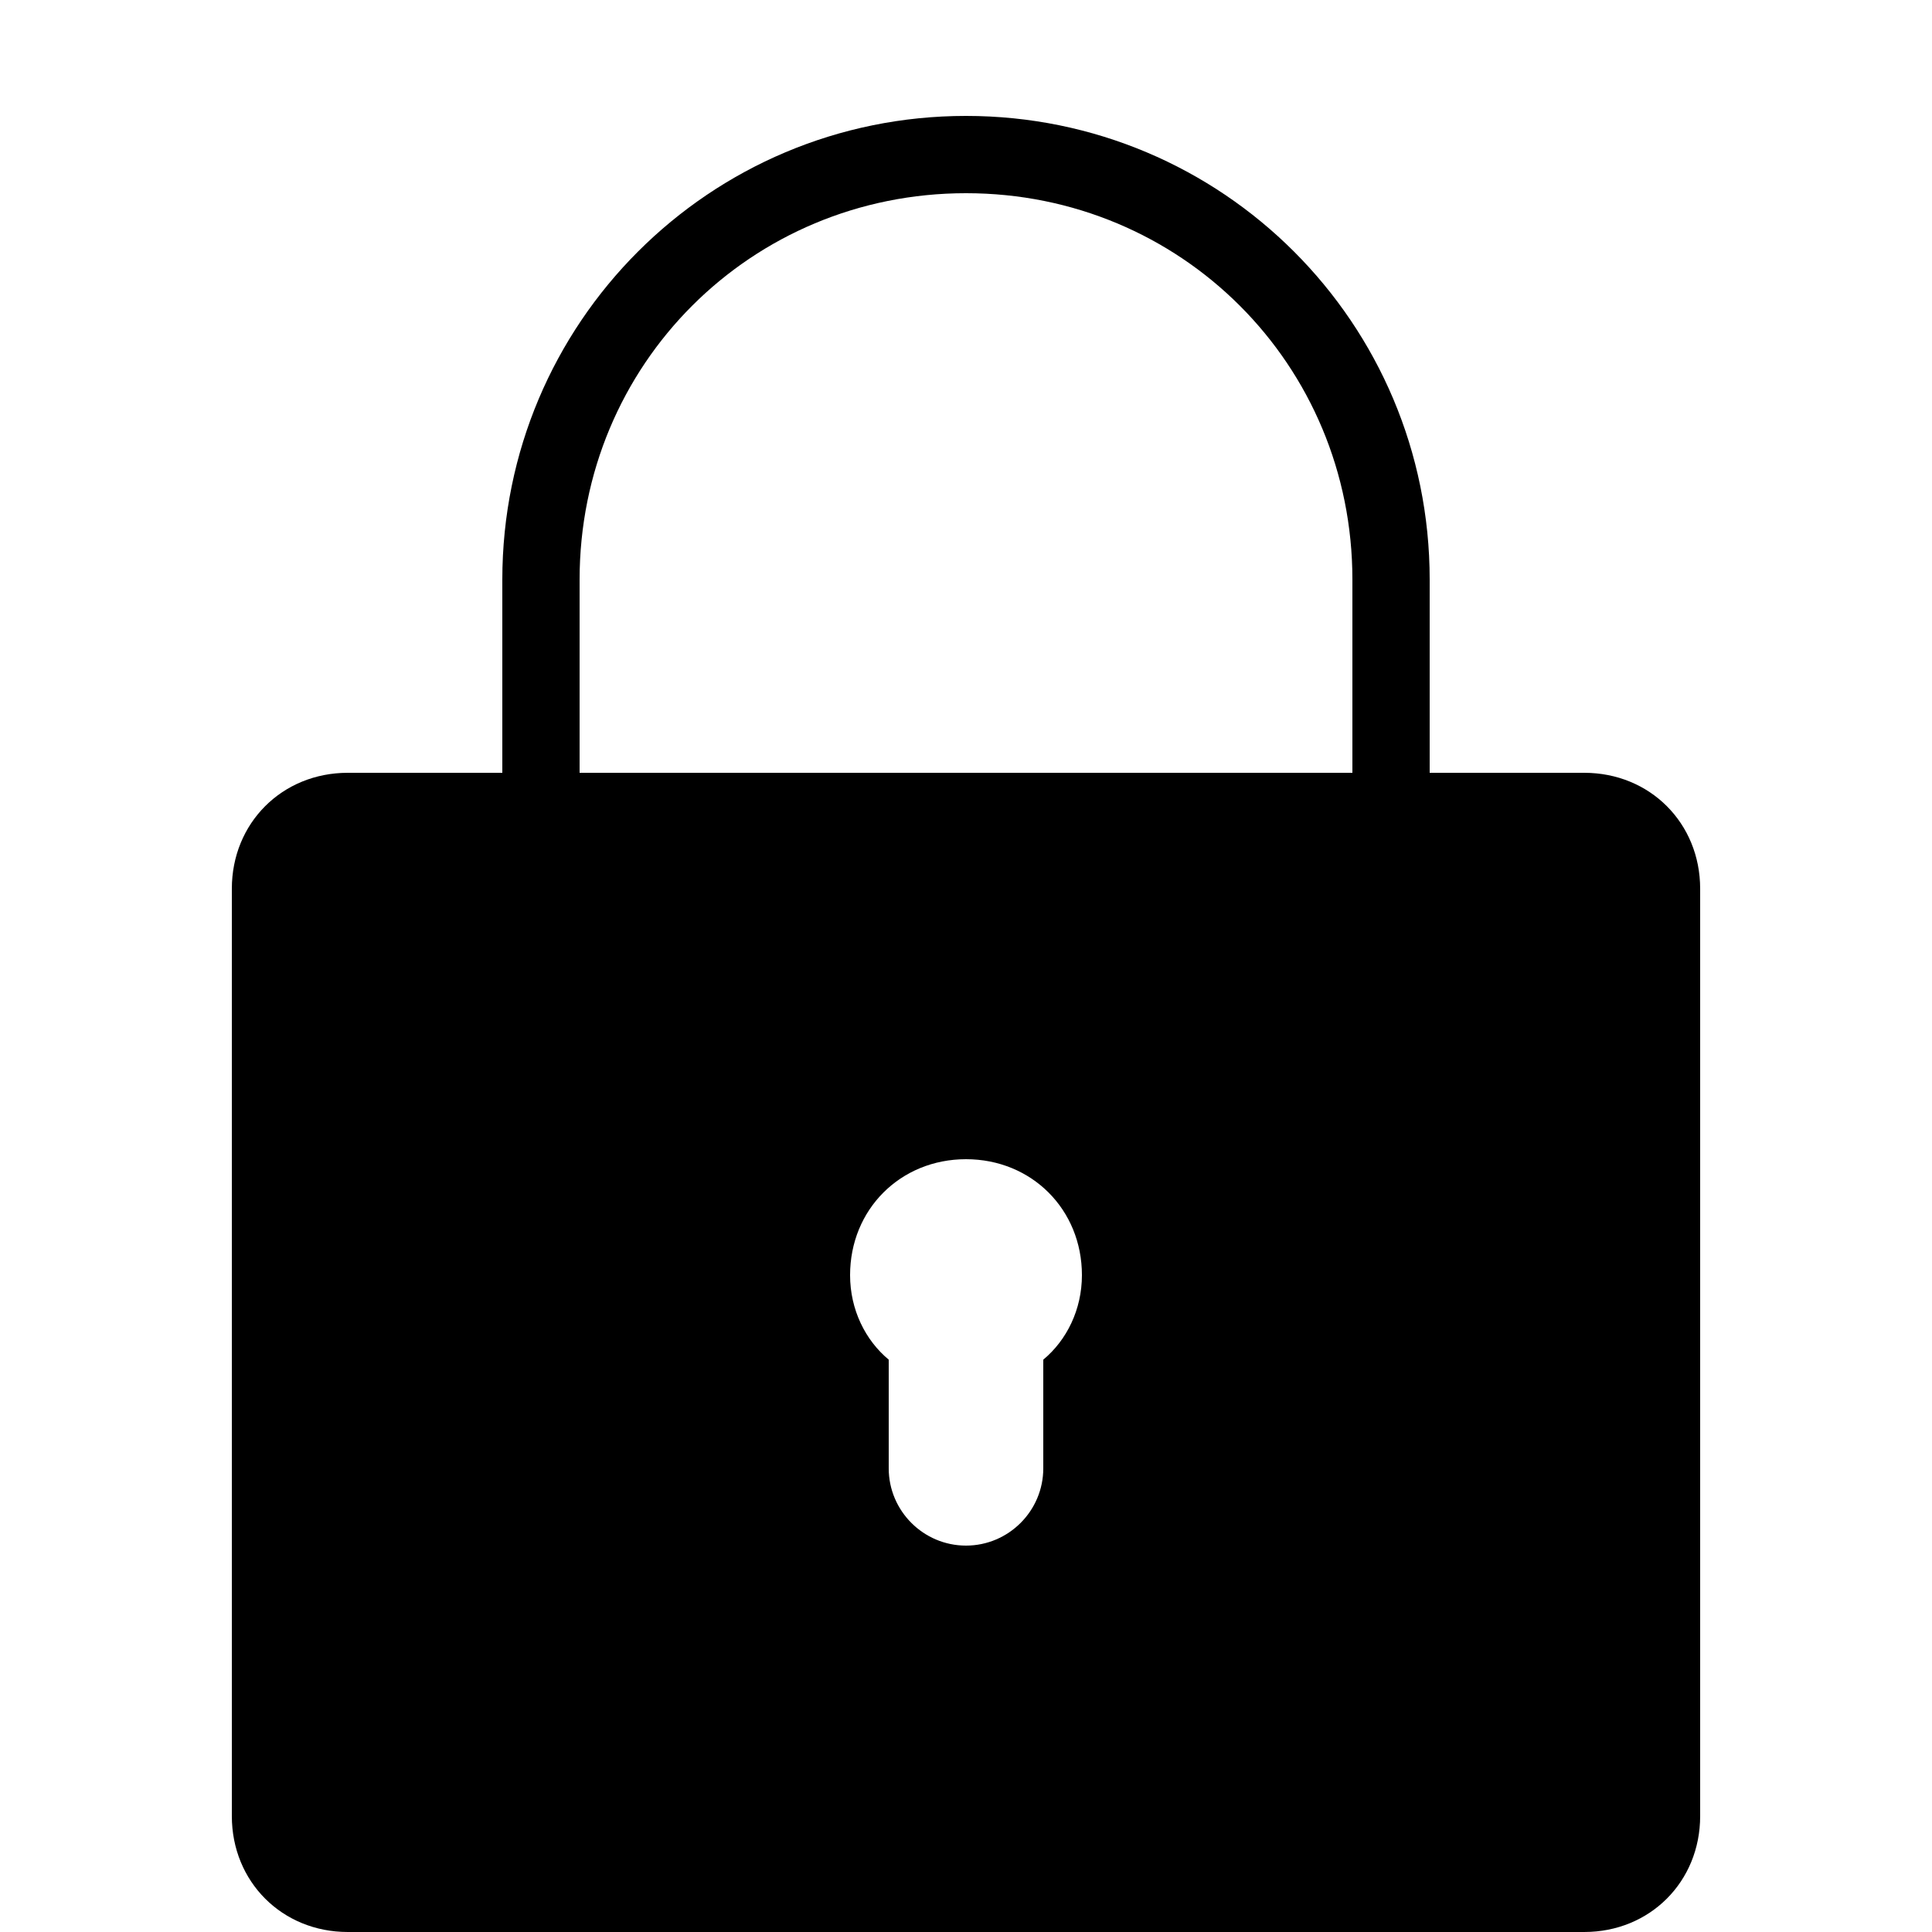
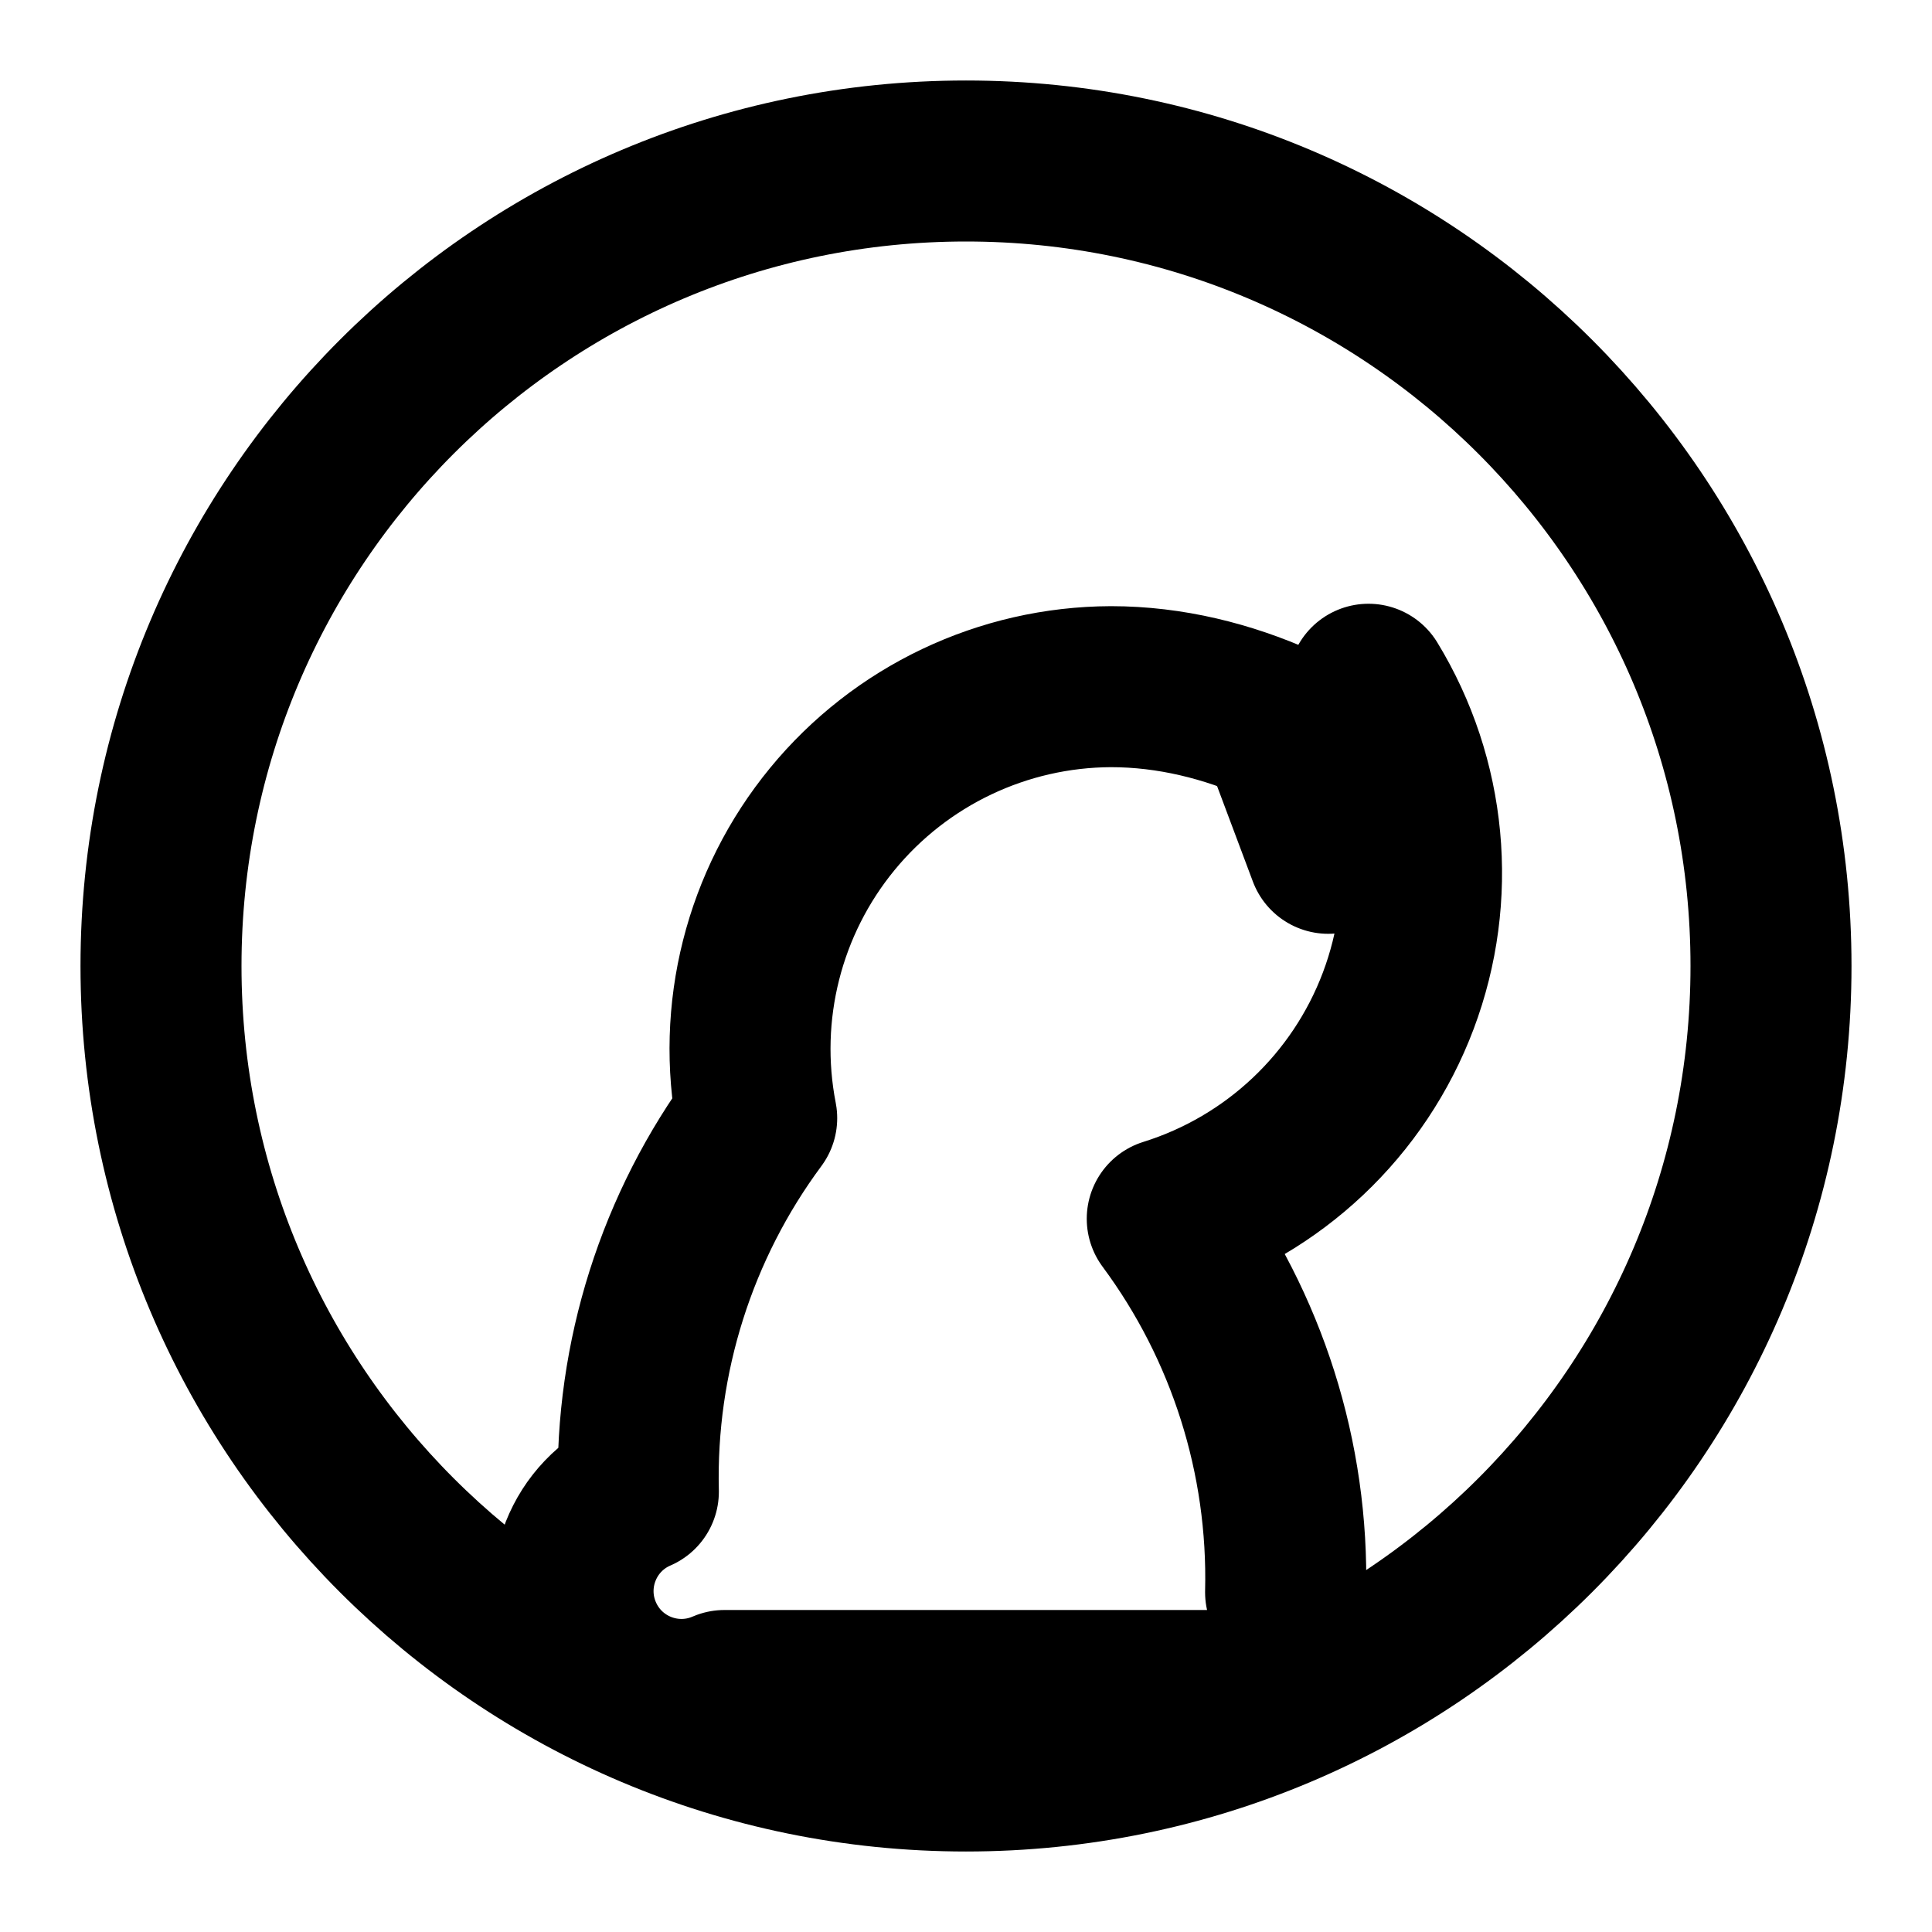
- <svg xmlns="http://www.w3.org/2000/svg" viewBox="0 0 50 50" width="32px" height="32px">
-   <path d="M 25 3 C 18.363 3 13 8.363 13 15 L 13 20 L 9 20 C 7.301 20 6 21.301 6 23 L 6 47 C 6 48.699 7.301 50 9 50 L 41 50 C 42.699 50 44 48.699 44 47 L 44 23 C 44 21.301 42.699 20 41 20 L 37 20 L 37 15 C 37 8.363 31.637 3 25 3 Z M 25 5 C 30.566 5 35 9.434 35 15 L 35 20 L 15 20 L 15 15 C 15 9.434 19.434 5 25 5 Z M 25 30 C 26.699 30 28 31.301 28 33 C 28 33.898 27.602 34.688 27 35.188 L 27 38 C 27 39.102 26.102 40 25 40 C 23.898 40 23 39.102 23 38 L 23 35.188 C 22.398 34.688 22 33.898 22 33 C 22 31.301 23.301 30 25 30 Z" />
+ <svg xmlns="http://www.w3.org/2000/svg" viewBox="0 0 24 24" fill="none" stroke="currentColor" stroke-width="2" stroke-linecap="round" stroke-linejoin="round">
+   <circle cx="12" cy="12" r="10" />
+   <path d="M15.9 9c-.65-.29-1.36-.47-2.1-.47a4.5 4.5 0 0 0-4.4 5.36 7.49 7.49 0 0 0-1.47 4.64A1 1 0 0 0 9 21h6a1 1 0 0 0 .97-1.22 7.49 7.49 0 0 0-1.47-4.64A4.5 4.5 0 0 0 17 8.5c0 .74-.18 1.45-.5 2.1z" />
</svg>
